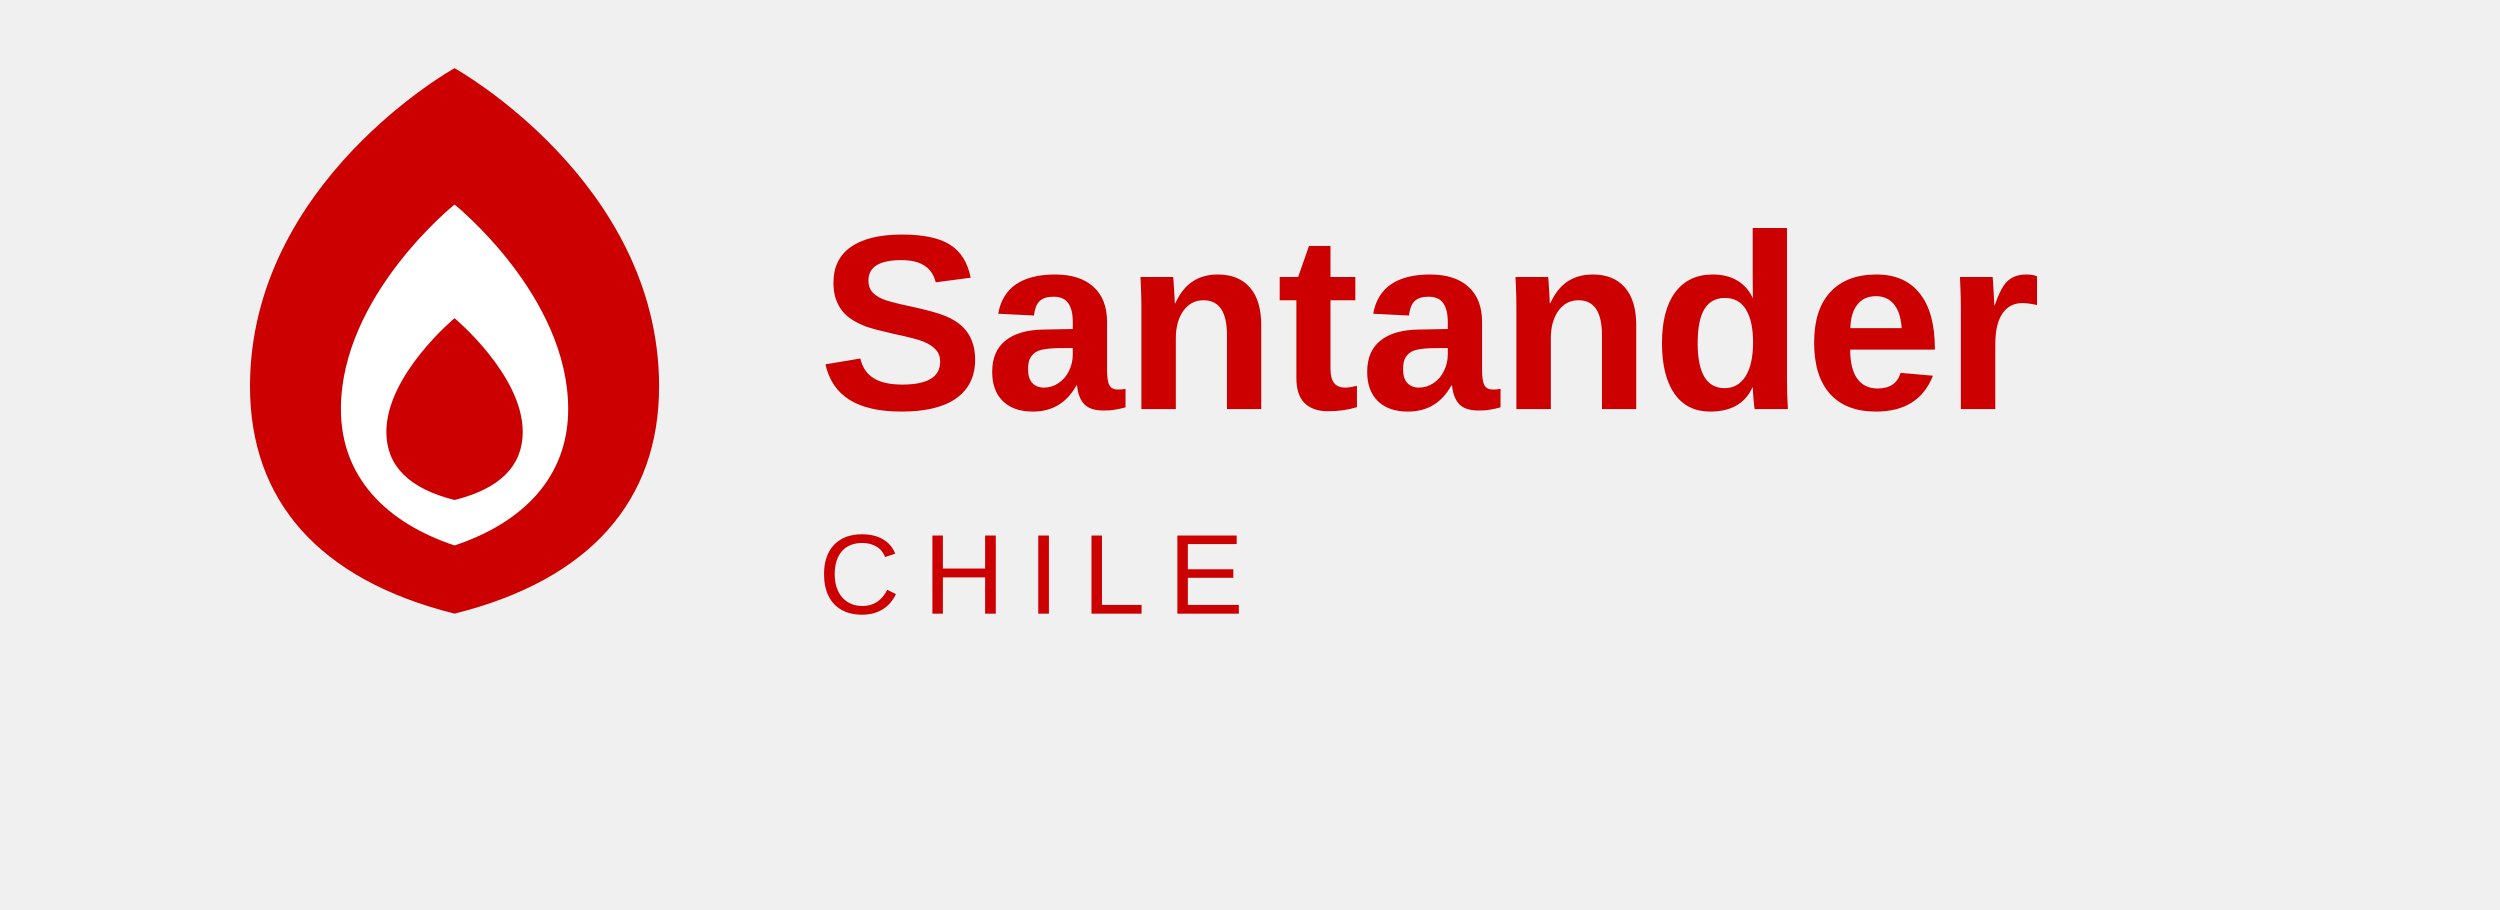
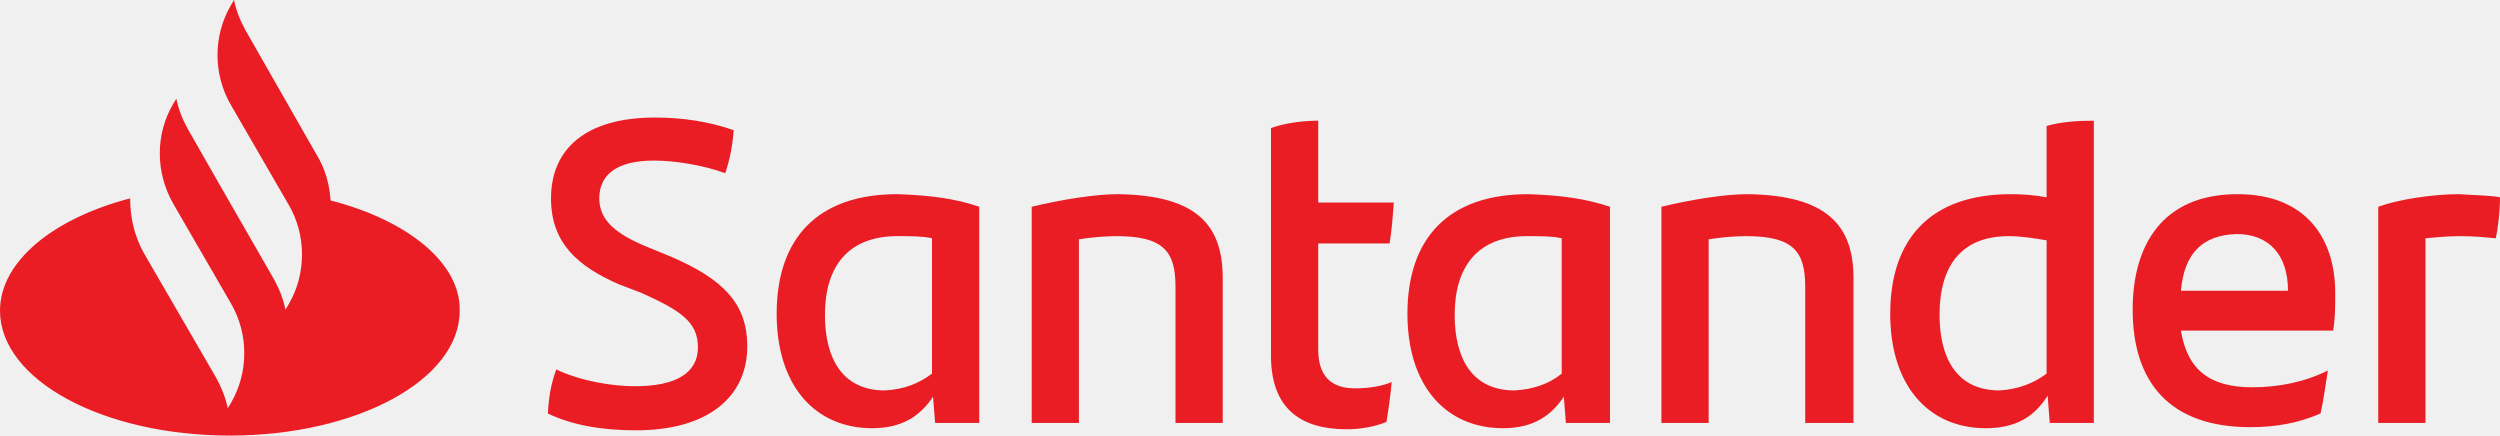
- <svg xmlns="http://www.w3.org/2000/svg" viewBox="0 0 220 80">
-   <g transform="translate(8,6)">
-     <path d="M32,0 C32,0 14,10 14,28 C14,38 20,45 32,48 C44,45 50,38 50,28 C50,10 32,0 32,0Z" fill="#CC0000" />
-     <path d="M32,12 C32,12 22,20 22,30 C22,36 26,40 32,42 C38,40 42,36 42,30 C42,20 32,12 32,12Z" fill="white" />
-     <path d="M32,22 C32,22 26,27 26,32 C26,35 28,37 32,38 C36,37 38,35 38,32 C38,27 32,22 32,22Z" fill="#CC0000" />
+ <svg xmlns="http://www.w3.org/2000/svg" version="1.1" id="Santander" x="0px" y="0px" viewBox="0 0 238.2 41.5" xml:space="preserve" width="238.2" height="41.5">
+   <defs id="defs13" />
+   <style type="text/css" id="style2">
+ 	.st0{fill:#EA1D25;}
+ </style>
+   <g id="g8" transform="translate(0,-0.4)">
+     <path class="st0" d="M 31.5,19.5 C 31.4,18 31,16.5 30.2,15.2 L 23.4,3.3 C 22.9,2.4 22.5,1.4 22.3,0.4 L 22,0.9 c -1.7,2.9 -1.7,6.6 0,9.5 l 5.5,9.5 c 1.7,2.9 1.7,6.6 0,9.5 l -0.3,0.5 c -0.2,-1 -0.6,-2 -1.1,-2.9 l -5,-8.7 -3.2,-5.6 C 17.4,11.8 17,10.8 16.8,9.8 l -0.3,0.5 c -1.7,2.9 -1.7,6.5 0,9.5 v 0 l 5.5,9.5 c 1.7,2.9 1.7,6.6 0,9.5 l -0.3,0.5 c -0.2,-1 -0.6,-2 -1.1,-2.9 L 13.7,24.5 C 12.8,22.9 12.4,21.1 12.4,19.3 5.1,21.2 0,25.3 0,30 0,36.6 9.8,41.9 21.9,41.9 34,41.9 43.8,36.6 43.8,30 43.9,25.5 38.9,21.4 31.5,19.5 Z m 20.7,20.3 c 0.1,-1.7 0.3,-2.8 0.8,-4.2 2.3,1.1 5.3,1.6 7.5,1.6 3.8,0 6,-1.2 6,-3.7 0,-2.4 -1.6,-3.5 -5.4,-5.2 L 59,27.5 c -3.9,-1.7 -6.5,-3.9 -6.5,-8.2 0,-4.7 3.3,-7.7 9.9,-7.7 2.7,0 5.2,0.4 7.5,1.2 -0.1,1.6 -0.4,2.9 -0.8,4.1 -2.2,-0.8 -4.9,-1.2 -6.8,-1.2 -3.6,0 -5.2,1.4 -5.2,3.6 0,2.1 1.6,3.4 4.5,4.6 l 2.2,0.9 c 5.2,2.2 7.4,4.6 7.4,8.6 0,4.7 -3.6,8 -10.6,8 -3.3,0 -6.1,-0.5 -8.4,-1.6 z M 93.3,20.1 v 20.6 h -4.2 l -0.2,-2.5 c -1.2,1.8 -2.9,3 -5.8,3 -5.4,0 -9.1,-4 -9.1,-10.9 0,-7.2 3.9,-11.4 11.5,-11.4 3,0.1 5.5,0.4 7.8,1.2 z M 88.8,36 V 23.1 c -0.9,-0.2 -2,-0.2 -3.3,-0.2 -4.7,0 -6.9,2.9 -6.9,7.5 0,4.2 1.7,7.2 5.7,7.2 1.9,-0.1 3.3,-0.7 4.5,-1.6 z m 27.7,-9.1 V 40.7 H 112 v -13 c 0,-3.3 -1.1,-4.8 -5.6,-4.8 -1.1,0 -2.3,0.1 -3.6,0.3 V 40.7 H 98.3 V 20.1 c 2.9,-0.7 6.1,-1.2 8.2,-1.2 7.6,0.1 10,3 10,8 z m 12.6,10.5 c 1.3,0 2.6,-0.2 3.5,-0.6 -0.1,1.2 -0.3,2.6 -0.5,3.8 -1.2,0.5 -2.6,0.7 -3.8,0.7 -4.4,0 -7.2,-2 -7.2,-7 V 12.6 c 1.4,-0.5 3.1,-0.7 4.5,-0.7 v 7.8 h 7.2 c -0.1,1.4 -0.2,2.7 -0.4,3.9 h -6.8 v 10.1 c 0,2.6 1.3,3.7 3.5,3.7 z m 24.3,-17.3 v 20.6 h -4.2 L 149,38.2 c -1.2,1.8 -2.9,3 -5.8,3 -5.4,0 -9.1,-4 -9.1,-10.9 0,-7.2 3.9,-11.4 11.5,-11.4 3,0.1 5.4,0.4 7.8,1.2 z M 148.8,36 V 23.1 c -0.9,-0.2 -2,-0.2 -3.3,-0.2 -4.7,0 -6.9,2.9 -6.9,7.5 0,4.2 1.7,7.2 5.7,7.2 1.9,-0.1 3.4,-0.7 4.5,-1.6 z m 27.8,-9.1 V 40.7 H 172 v -13 c 0,-3.3 -1.1,-4.8 -5.6,-4.8 -1.1,0 -2.3,0.1 -3.6,0.3 v 17.5 h -4.5 V 20.1 c 2.9,-0.7 6.1,-1.2 8.2,-1.2 7.6,0.1 10.1,3 10.1,8 z m 22.9,-15 v 28.8 h -4.2 l -0.2,-2.6 c -1.2,1.9 -2.9,3.1 -5.9,3.1 -5.4,0 -9.1,-4 -9.1,-10.9 0,-7.2 3.9,-11.4 11.5,-11.4 1.2,0 2.3,0.1 3.4,0.3 v -6.8 c 1.4,-0.4 3,-0.5 4.5,-0.5 z M 195,36 V 23.3 c -1.2,-0.2 -2.4,-0.4 -3.6,-0.4 -4.5,0 -6.6,2.8 -6.6,7.5 0,4.2 1.7,7.2 5.7,7.2 1.8,-0.1 3.3,-0.7 4.5,-1.6 z m 27.3,-4.1 h -14.5 c 0.6,3.7 2.7,5.4 6.8,5.4 2.5,0 5,-0.5 7.2,-1.6 -0.2,1.2 -0.4,2.8 -0.7,4.1 -2.1,0.9 -4.2,1.3 -6.7,1.3 -7.6,0 -11.2,-4.2 -11.2,-11.2 0,-6.1 2.8,-11 10,-11 6.5,0 9.3,4.2 9.3,9.4 0,1.4 0,2.4 -0.2,3.6 z M 207.8,28.1 H 218 c 0,-3.4 -1.8,-5.4 -4.9,-5.4 -3.3,0.1 -5,1.9 -5.3,5.4 z m 30.4,-8.9 c 0,1.4 -0.2,3 -0.4,3.9 -1.1,-0.1 -2.1,-0.2 -3.4,-0.2 -1.1,0 -2.2,0.1 -3.3,0.2 v 17.6 h -4.5 V 20.1 c 1.9,-0.7 5.2,-1.2 7.7,-1.2 1.3,0.1 2.9,0.1 3.9,0.3 z" id="path6" />
  </g>
-   <text x="72" y="36" font-family="Arial, sans-serif" font-size="22" font-weight="bold" fill="#CC0000">Santander</text>
-   <text x="72" y="54" font-family="Arial, sans-serif" font-size="10" fill="#CC0000" letter-spacing="2">CHILE</text>
</svg>
